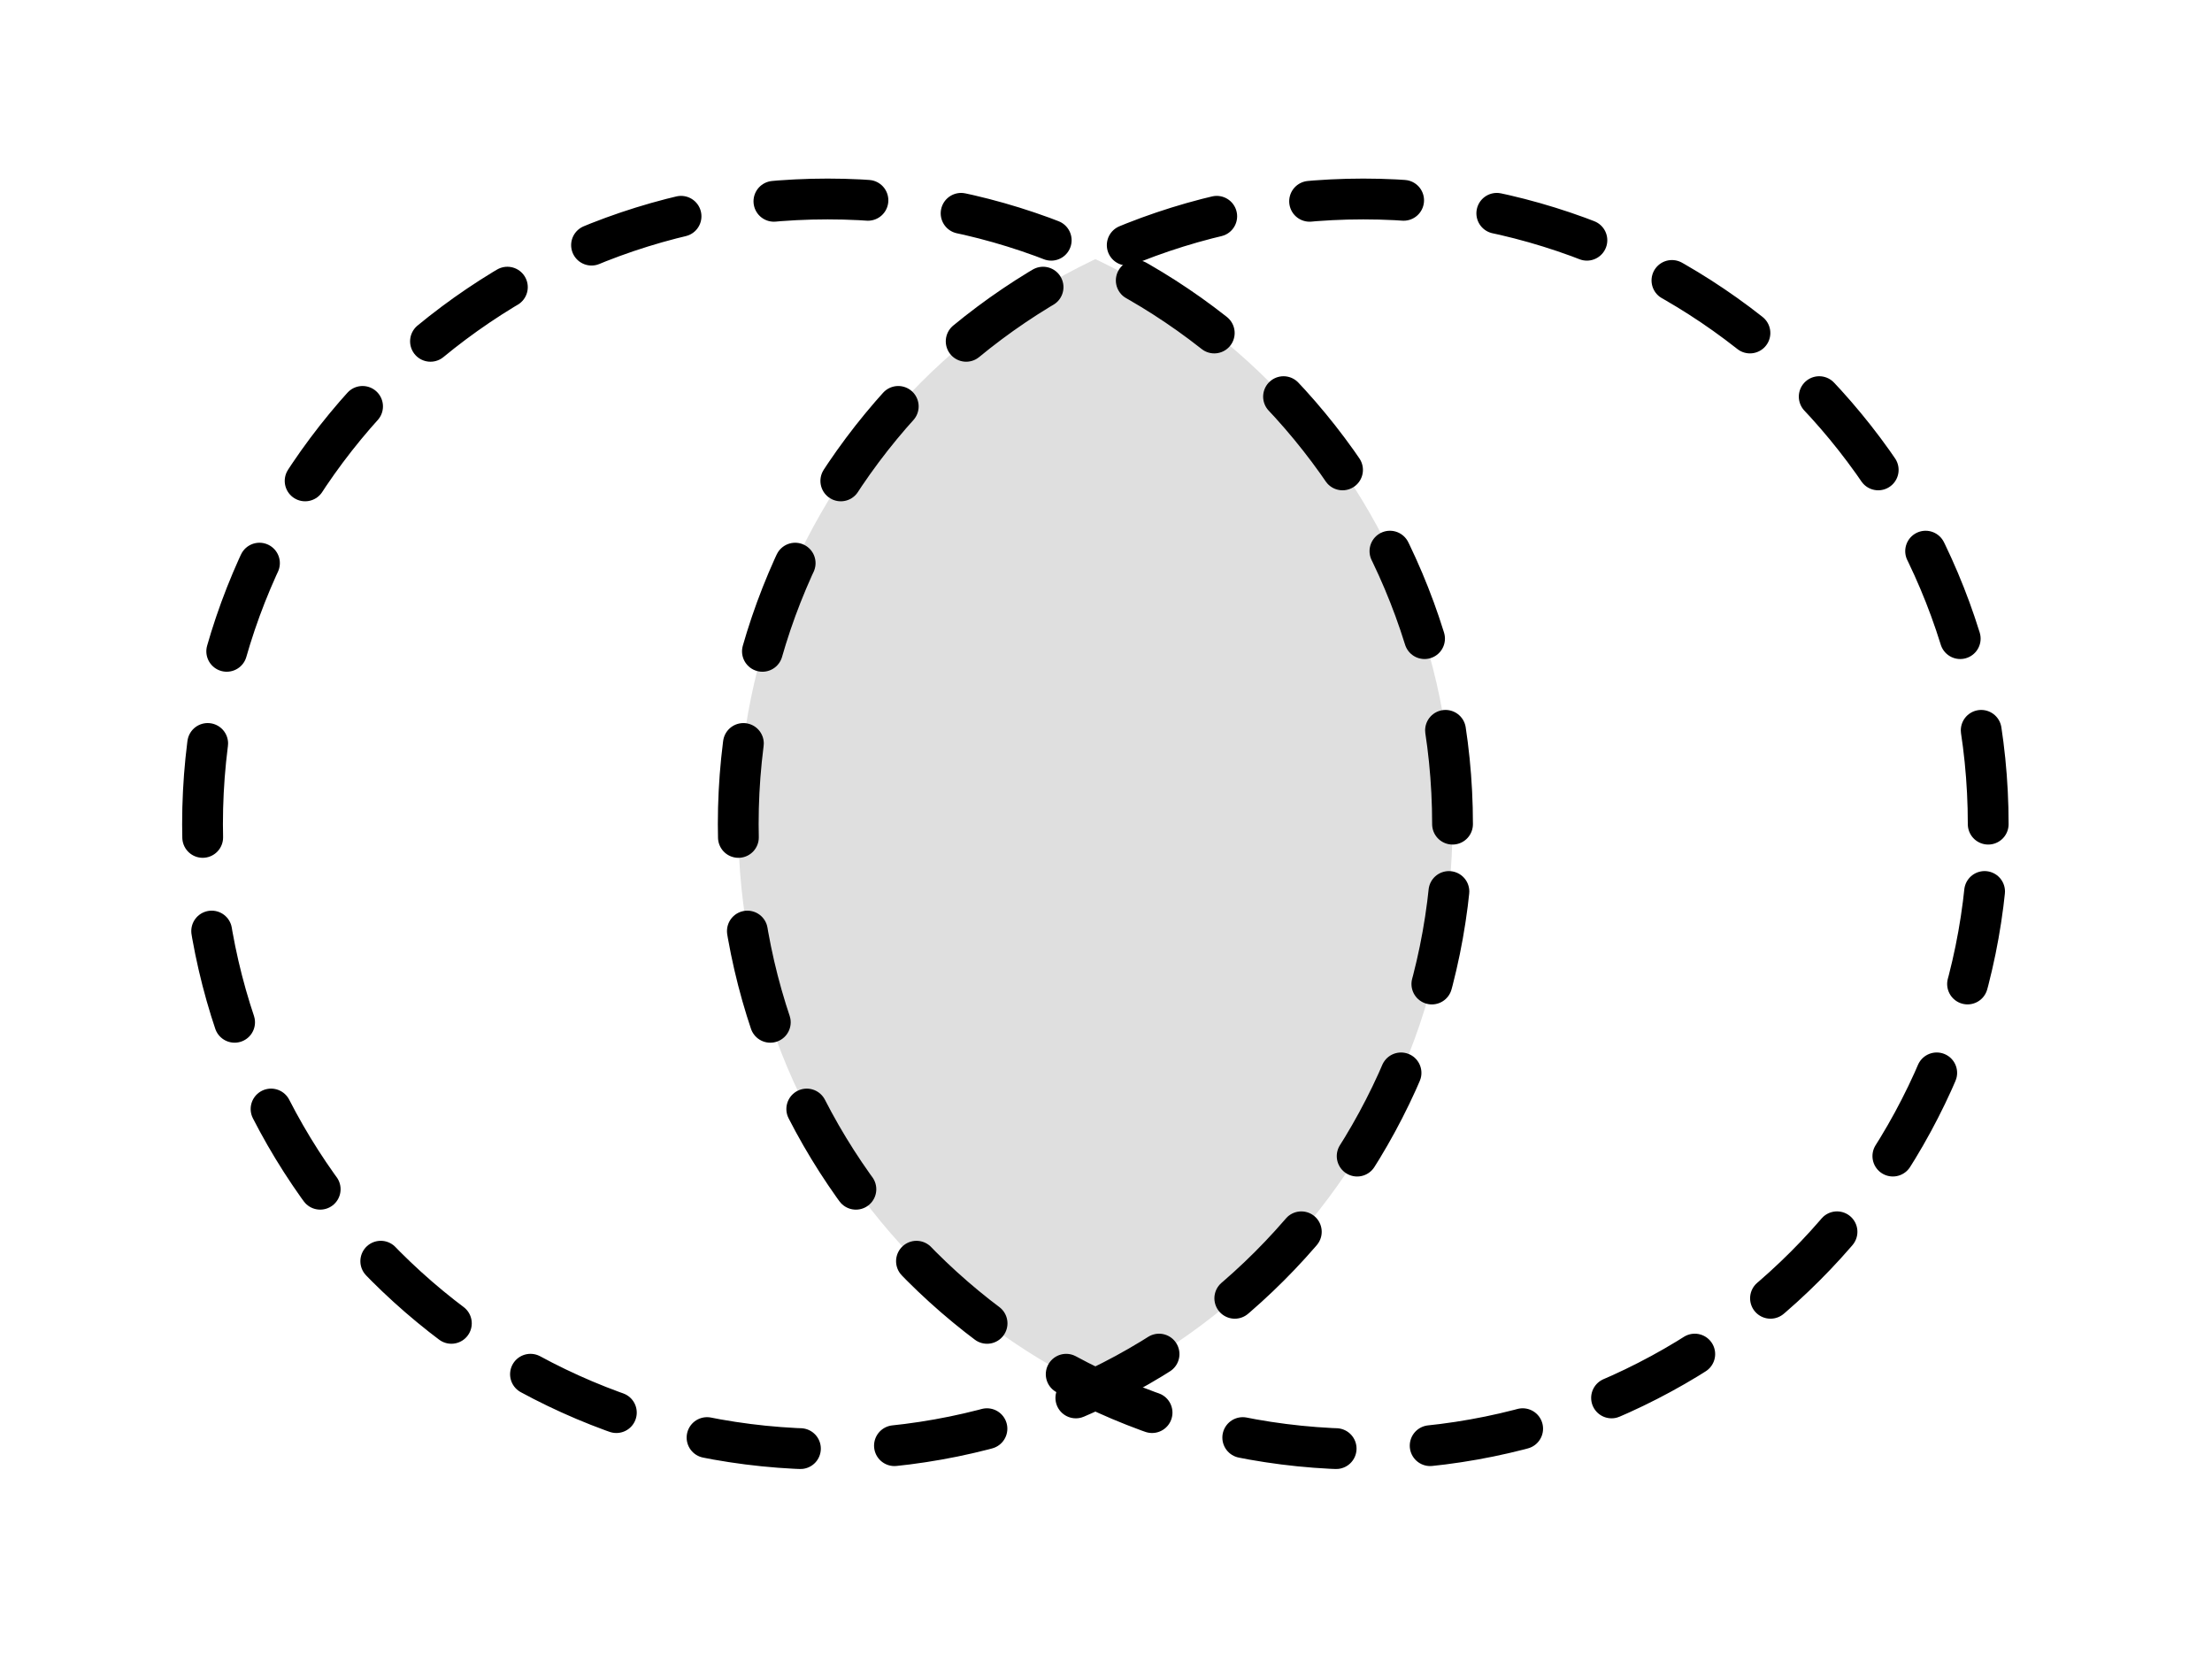
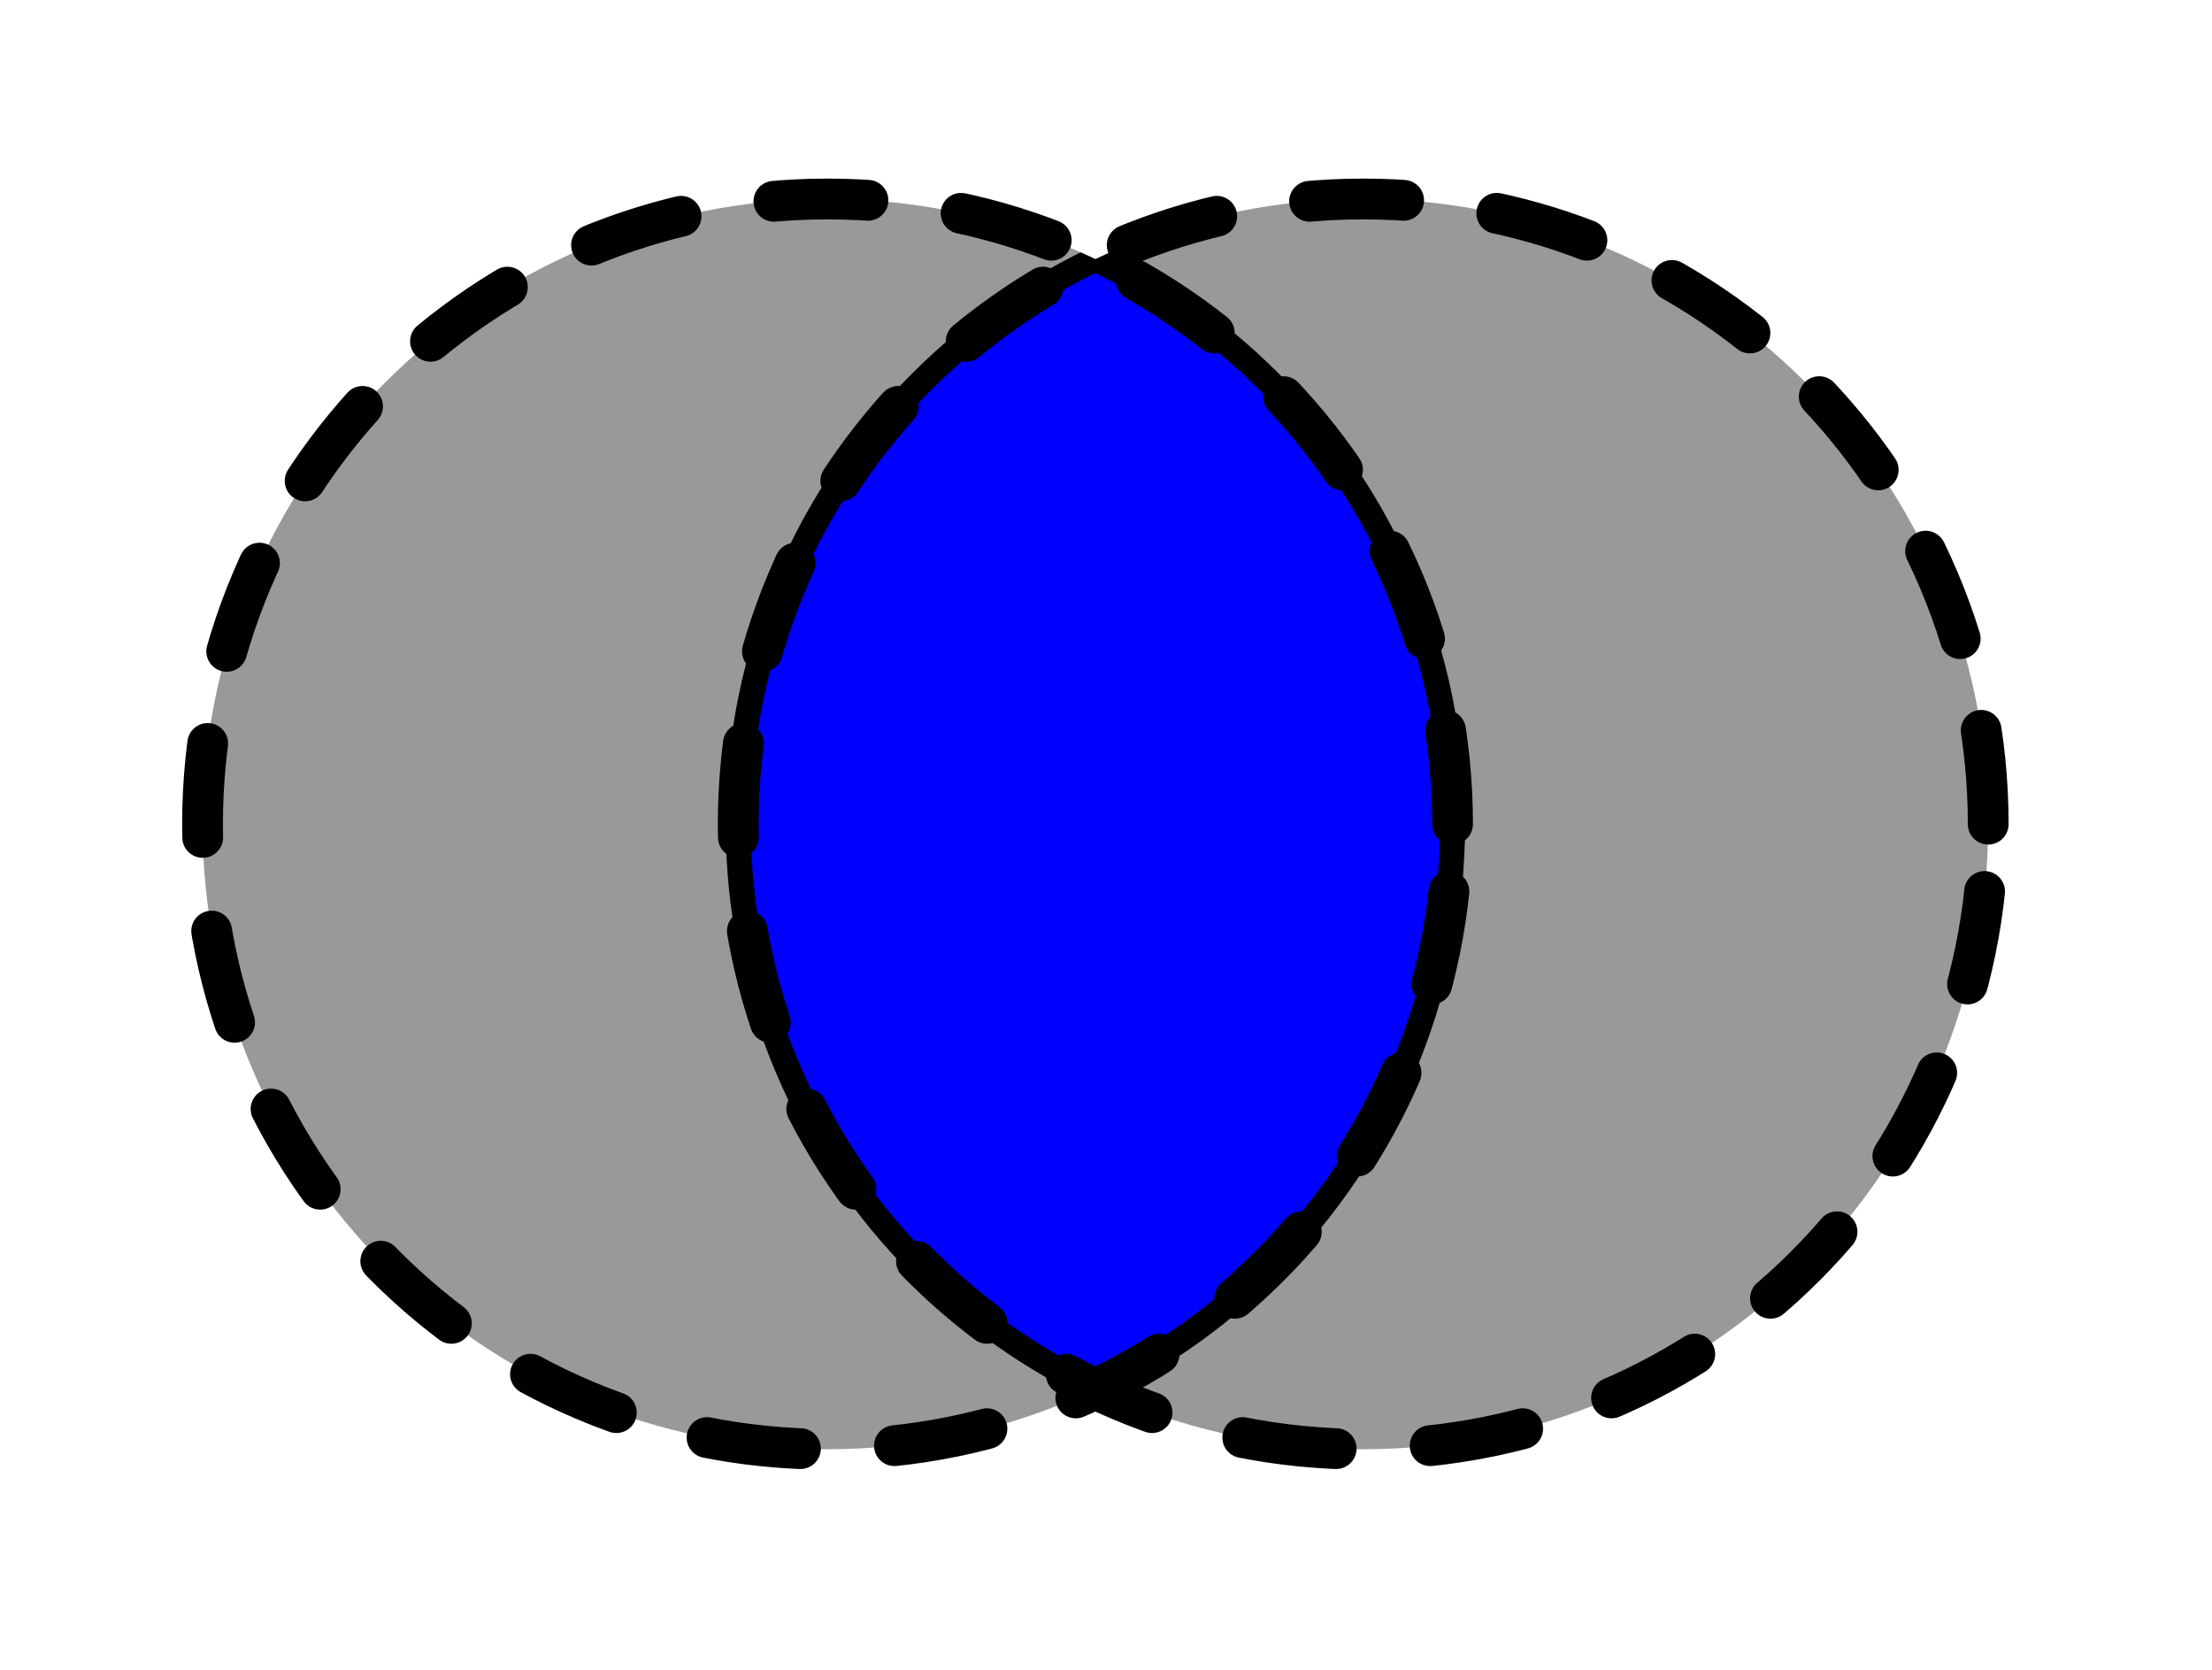
<svg xmlns="http://www.w3.org/2000/svg" width="69.326" height="52.319" viewBox="0 0 69.326 52.319">
  <defs>
    <clipPath id="clip-0">
      <path clip-rule="nonzero" d="M 23 6 L 46 6 L 46 46 L 23 46 Z M 23 6 " />
    </clipPath>
    <clipPath id="clip-1">
      <path clip-rule="nonzero" d="M 45.523 25.824 C 45.523 15.004 36.754 6.234 25.938 6.234 C 15.117 6.234 6.348 15.004 6.348 25.824 C 6.348 36.641 15.117 45.41 25.938 45.41 C 36.754 45.41 45.523 36.641 45.523 25.824 Z M 45.523 25.824 " />
    </clipPath>
+     <clipPath id="clip-2">
+       <path clip-rule="nonzero" d="M 22 6 L 46 6 L 46 46 L 22 46 Z M 22 6 " />
+     </clipPath>
+     <clipPath id="clip-3">
+       <path clip-rule="nonzero" d="M 45.523 25.824 C 45.523 15.004 36.754 6.234 25.938 6.234 C 15.117 6.234 6.348 15.004 6.348 25.824 C 6.348 36.641 15.117 45.41 25.938 45.41 C 36.754 45.41 45.523 36.641 45.523 25.824 Z M 45.523 25.824 " />
+     </clipPath>
+     <clipPath id="clip-4">
+       <path clip-rule="nonzero" d="M 23 6 L 46 6 L 46 46 L 23 46 Z M 23 6 " />
+     </clipPath>
+     <clipPath id="clip-5">
+       <path clip-rule="nonzero" d="M 62.312 25.824 C 62.312 15.004 53.543 6.234 42.727 6.234 C 31.906 6.234 23.137 15.004 23.137 25.824 C 23.137 36.641 31.906 45.41 42.727 45.41 C 53.543 45.41 62.312 36.641 62.312 25.824 Z M 62.312 25.824 " />
+     </clipPath>
  </defs>
+   <path fill-rule="nonzero" fill="rgb(59.999%, 59.999%, 59.999%)" fill-opacity="1" d="M 45.523 25.824 C 45.523 15.004 36.754 6.234 25.938 6.234 C 15.117 6.234 6.348 15.004 6.348 25.824 C 6.348 36.641 15.117 45.41 25.938 45.41 C 36.754 45.41 45.523 36.641 45.523 25.824 Z M 45.523 25.824 " />
+   <path fill-rule="nonzero" fill="rgb(59.999%, 59.999%, 59.999%)" fill-opacity="1" d="M 62.312 25.824 C 62.312 15.004 53.543 6.234 42.727 6.234 C 31.906 6.234 23.137 15.004 23.137 25.824 C 23.137 36.641 31.906 45.41 42.727 45.41 C 53.543 45.41 62.312 36.641 62.312 25.824 Z M 62.312 25.824 " />
  <g clip-path="url(#clip-0)">
    <g clip-path="url(#clip-1)">
-       <path fill-rule="nonzero" fill="rgb(87.5%, 87.5%, 87.5%)" fill-opacity="1" d="M 62.312 25.824 C 62.312 15.004 53.543 6.234 42.727 6.234 C 31.906 6.234 23.137 15.004 23.137 25.824 C 23.137 36.641 31.906 45.41 42.727 45.41 C 53.543 45.41 62.312 36.641 62.312 25.824 Z M 62.312 25.824 " />
+       <path fill-rule="nonzero" fill="rgb(0%, 0%, 100%)" fill-opacity="1" d="M 62.312 25.824 C 62.312 15.004 53.543 6.234 42.727 6.234 C 31.906 6.234 23.137 15.004 23.137 25.824 C 23.137 36.641 31.906 45.41 42.727 45.41 C 53.543 45.41 62.312 36.641 62.312 25.824 Z M 62.312 25.824 " />
    </g>
  </g>
  <path fill="none" stroke-width="1.295" stroke-linecap="round" stroke-linejoin="round" stroke="rgb(0%, 0%, 0%)" stroke-opacity="1" stroke-dasharray="2.989 2.989" stroke-miterlimit="10" d="M 11.339 -0 C 11.339 10.961 2.455 19.844 -8.502 19.844 C -19.463 19.844 -28.347 10.961 -28.347 -0 C -28.347 -10.958 -19.463 -19.841 -8.502 -19.841 C 2.455 -19.841 11.339 -10.958 11.339 -0 Z M 11.339 -0 " transform="matrix(0.987151, 0, 0, -0.987151, 34.33033, 25.82387)" />
  <path fill="none" stroke-width="1.295" stroke-linecap="round" stroke-linejoin="round" stroke="rgb(0%, 0%, 0%)" stroke-opacity="1" stroke-dasharray="2.989 2.989" stroke-miterlimit="10" d="M 28.346 -0 C 28.346 10.961 19.463 19.844 8.506 19.844 C -2.456 19.844 -11.339 10.961 -11.339 -0 C -11.339 -10.958 -2.456 -19.841 8.506 -19.841 C 19.463 -19.841 28.346 -10.958 28.346 -0 Z M 28.346 -0 " transform="matrix(0.987151, 0, 0, -0.987151, 34.33033, 25.82387)" />
+   <g clip-path="url(#clip-2)">
+     <g clip-path="url(#clip-3)">
+       <path fill="none" stroke-width="0.797" stroke-linecap="round" stroke-linejoin="round" stroke="rgb(0%, 0%, 0%)" stroke-opacity="1" stroke-miterlimit="10" d="M 28.346 -0 C 28.346 10.961 19.463 19.844 8.506 19.844 C -2.456 19.844 -11.339 10.961 -11.339 -0 C -11.339 -10.958 -2.456 -19.841 8.506 -19.841 C 19.463 -19.841 28.346 -10.958 28.346 -0 Z M 28.346 -0 " transform="matrix(0.987151, 0, 0, -0.987151, 34.33033, 25.82387)" />
+     </g>
+   </g>
+   <g clip-path="url(#clip-4)">
+     <g clip-path="url(#clip-5)">
+       <path fill="none" stroke-width="0.797" stroke-linecap="round" stroke-linejoin="round" stroke="rgb(0%, 0%, 0%)" stroke-opacity="1" stroke-miterlimit="10" d="M 11.339 -0 C 11.339 10.961 2.455 19.844 -8.502 19.844 C -19.463 19.844 -28.347 10.961 -28.347 -0 C -28.347 -10.958 -19.463 -19.841 -8.502 -19.841 C 2.455 -19.841 11.339 -10.958 11.339 -0 Z M 11.339 -0 " transform="matrix(0.987151, 0, 0, -0.987151, 34.33033, 25.82387)" />
+     </g>
+   </g>
</svg>
